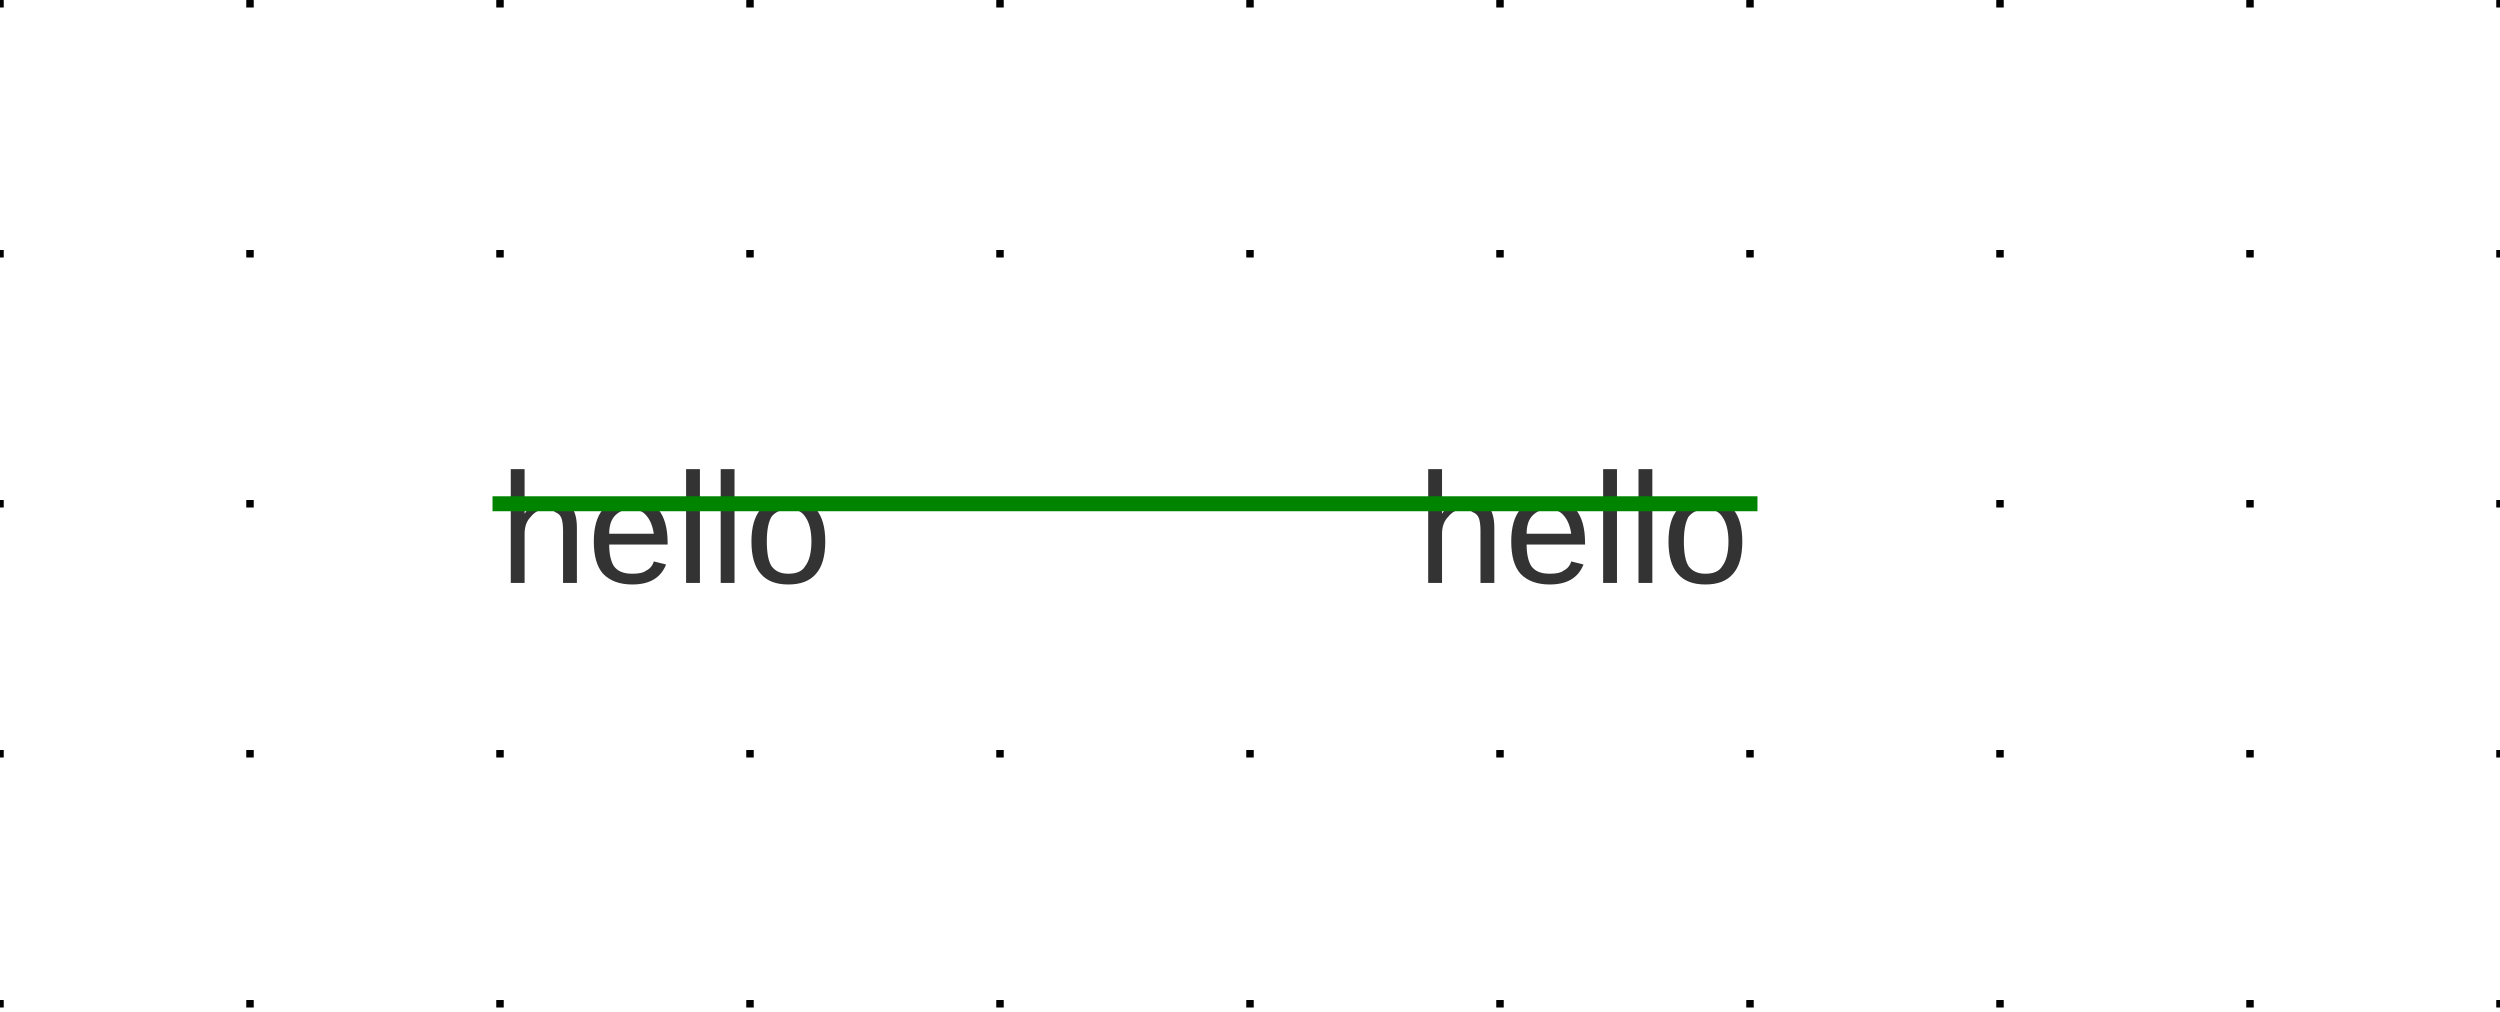
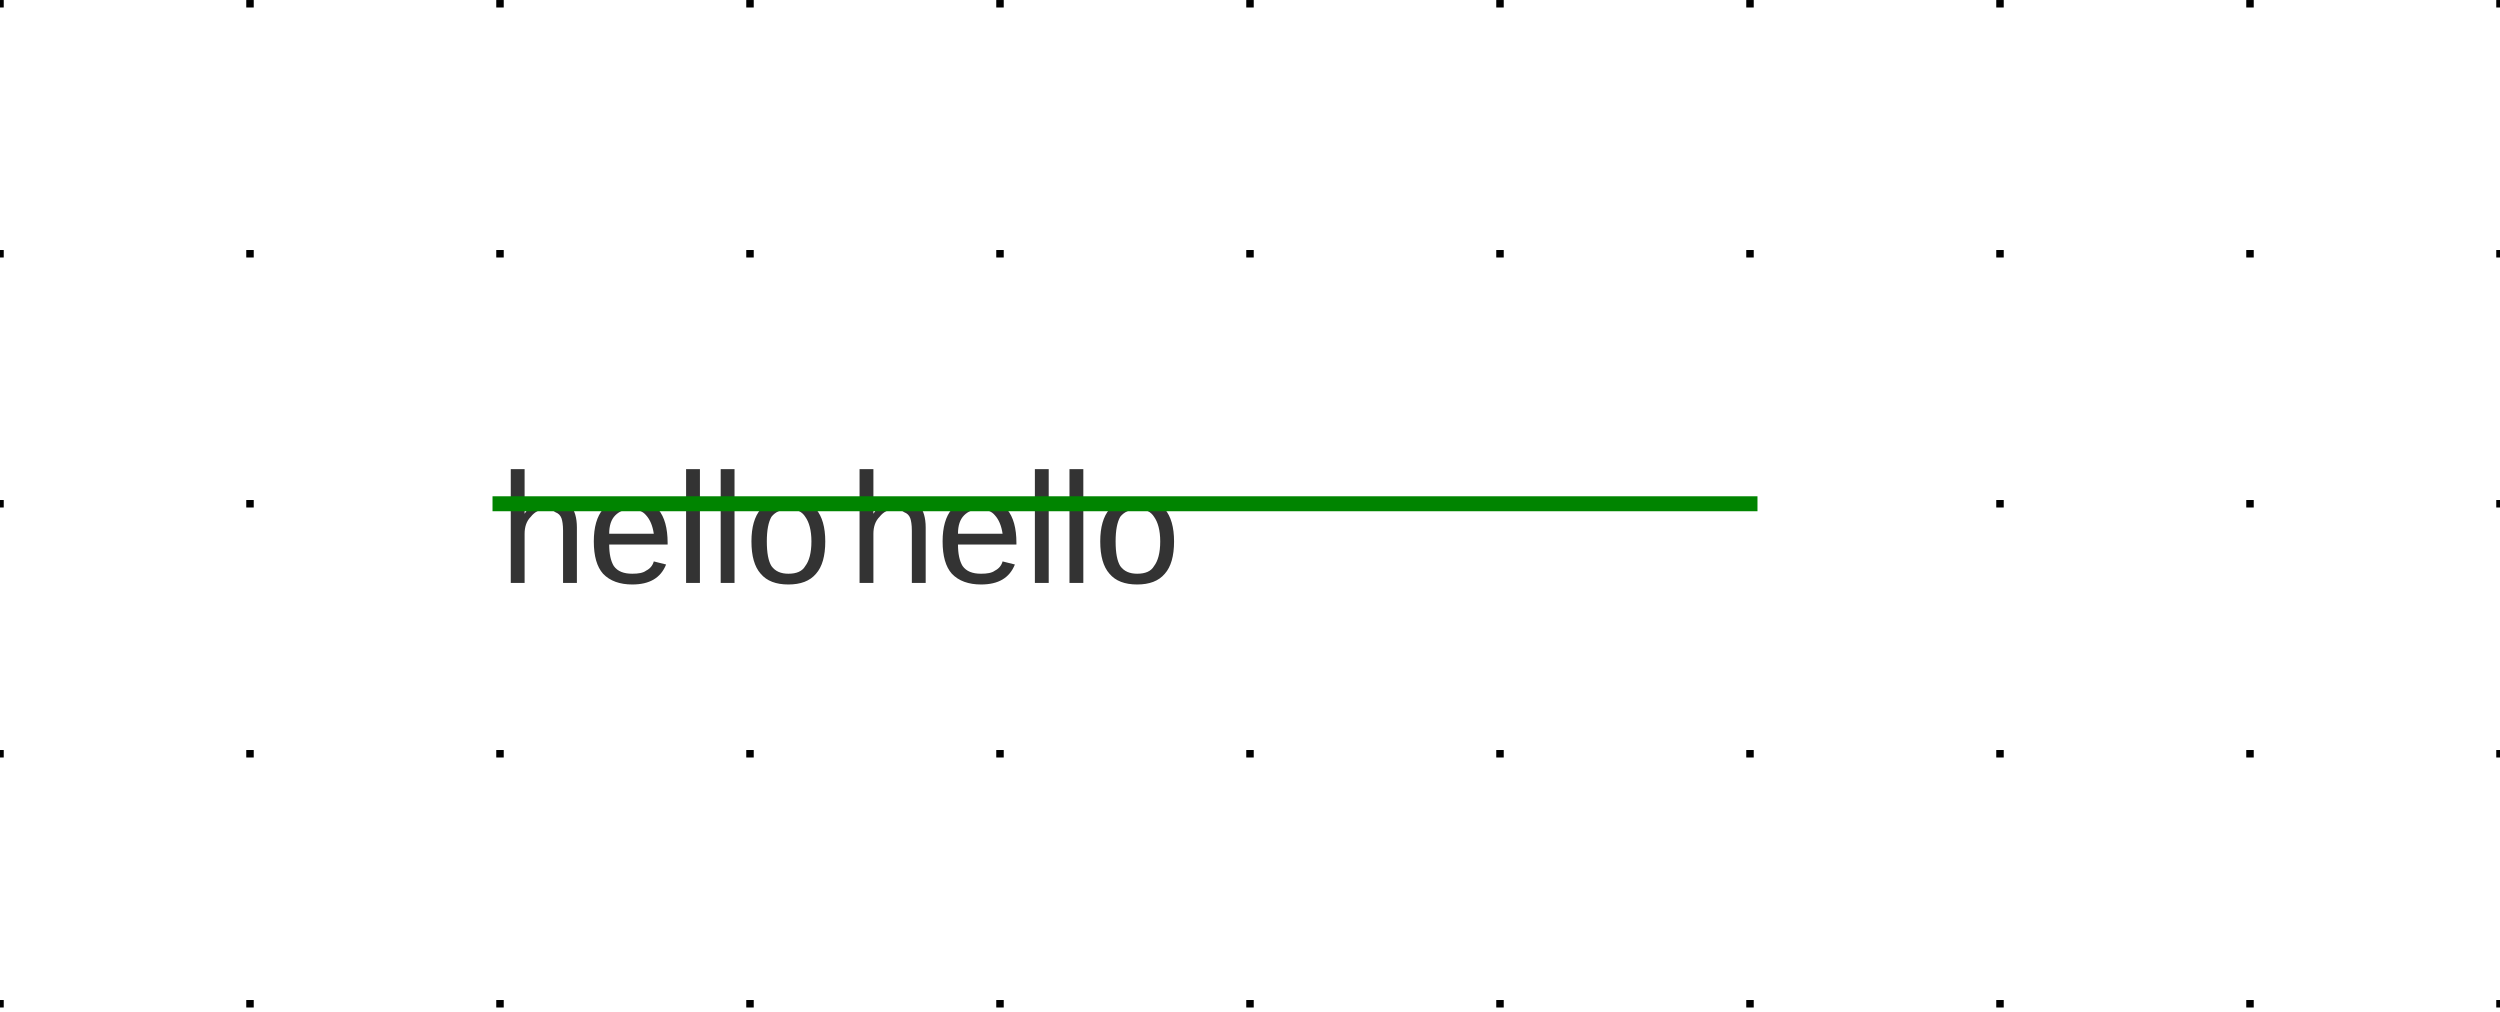
<svg xmlns="http://www.w3.org/2000/svg" xmlns:ns1="http://svgjs.dev/svgjs" version="1.1" width="239.984" height="97.074" viewBox="-2.54 -2.578 25.4 10.274">
  <g id="sheet-0" class="sheet" transform="matrix(1,0,0,1,0,0)">
    <g class="sheet-elements" transform="matrix(1,0,0,1,0,0)">
      <g transform="matrix(1,0,0,1,0,0)" class="grid">
        <path d="M -2.54 -2.578 L -2.54 7.696 M 0 -2.578 L 0 7.696 M 2.54 -2.578 L 2.54 7.696 M 5.08 -2.578 L 5.08 7.696 M 7.62 -2.578 L 7.62 7.696 M 10.16 -2.578 L 10.16 7.696 M 12.7 -2.578 L 12.7 7.696 M 15.24 -2.578 L 15.24 7.696 M 17.78 -2.578 L 17.78 7.696 M 20.32 -2.578 L 20.32 7.696 M 22.86 -2.578 L 22.86 7.696" stroke-dasharray="0.076,2.464" stroke-width="0.076" stroke="#000000" />
      </g>
      <g transform="matrix(1,0,0,1,2.54,2.54)">
        <g>
          <path d="M 0 0 L 0 0" stroke-width="0.152" stroke="#333333" />
          <g transform="matrix(1,0,0,1,0,-0.254)">
-             <text fill="#333333" font-family="Arial" font-size="1.6" text-anchor="start" dominant-baseline="text-top" font-weight="regular" transform="matrix(1,0,0,1,0,0)" ns1:data="{&quot;leading&quot;:&quot;1.3&quot;}">
+             <text fill="#333333" font-family="Arial" font-size="1.6" text-anchor="start" dominant-baseline="text-top" font-weight="regular" xml:space="preserve" transform="matrix(1,0,0,1,0,0)" ns1:data="{&quot;leading&quot;:&quot;1.3&quot;}">
              <tspan dy="0" x="0" ns1:data="{&quot;newLined&quot;:true}">hello</tspan>
            </text>
          </g>
        </g>
      </g>
      <g transform="matrix(1,0,0,1,15.24,2.54)">
        <g>
          <path d="M 0 0 L 0 0" stroke-width="0.152" stroke="#333333" />
          <g transform="matrix(1,0,0,1,0,-0.254)">
-             <text fill="#333333" font-family="Arial" font-size="1.6" text-anchor="end" dominant-baseline="text-top" font-weight="regular" transform="matrix(1,0,0,1,0,0)" ns1:data="{&quot;leading&quot;:&quot;1.3&quot;}">
+             <text fill="#333333" font-family="Arial" font-size="1.6" text-anchor="end" dominant-baseline="text-top" font-weight="regular" xml:space="preserve" transform="matrix(1,0,0,1,0,0)" ns1:data="{&quot;leading&quot;:&quot;1.3&quot;}">
              <tspan dy="0" x="0" ns1:data="{&quot;newLined&quot;:true}">hello</tspan>
            </text>
          </g>
        </g>
      </g>
      <g>
        <line x1="2.54" y1="2.54" x2="15.24" y2="2.54" stroke-linecap="square" stroke-width="0.152" stroke="#008400" fill="none" />
      </g>
      <g />
    </g>
  </g>
</svg>
